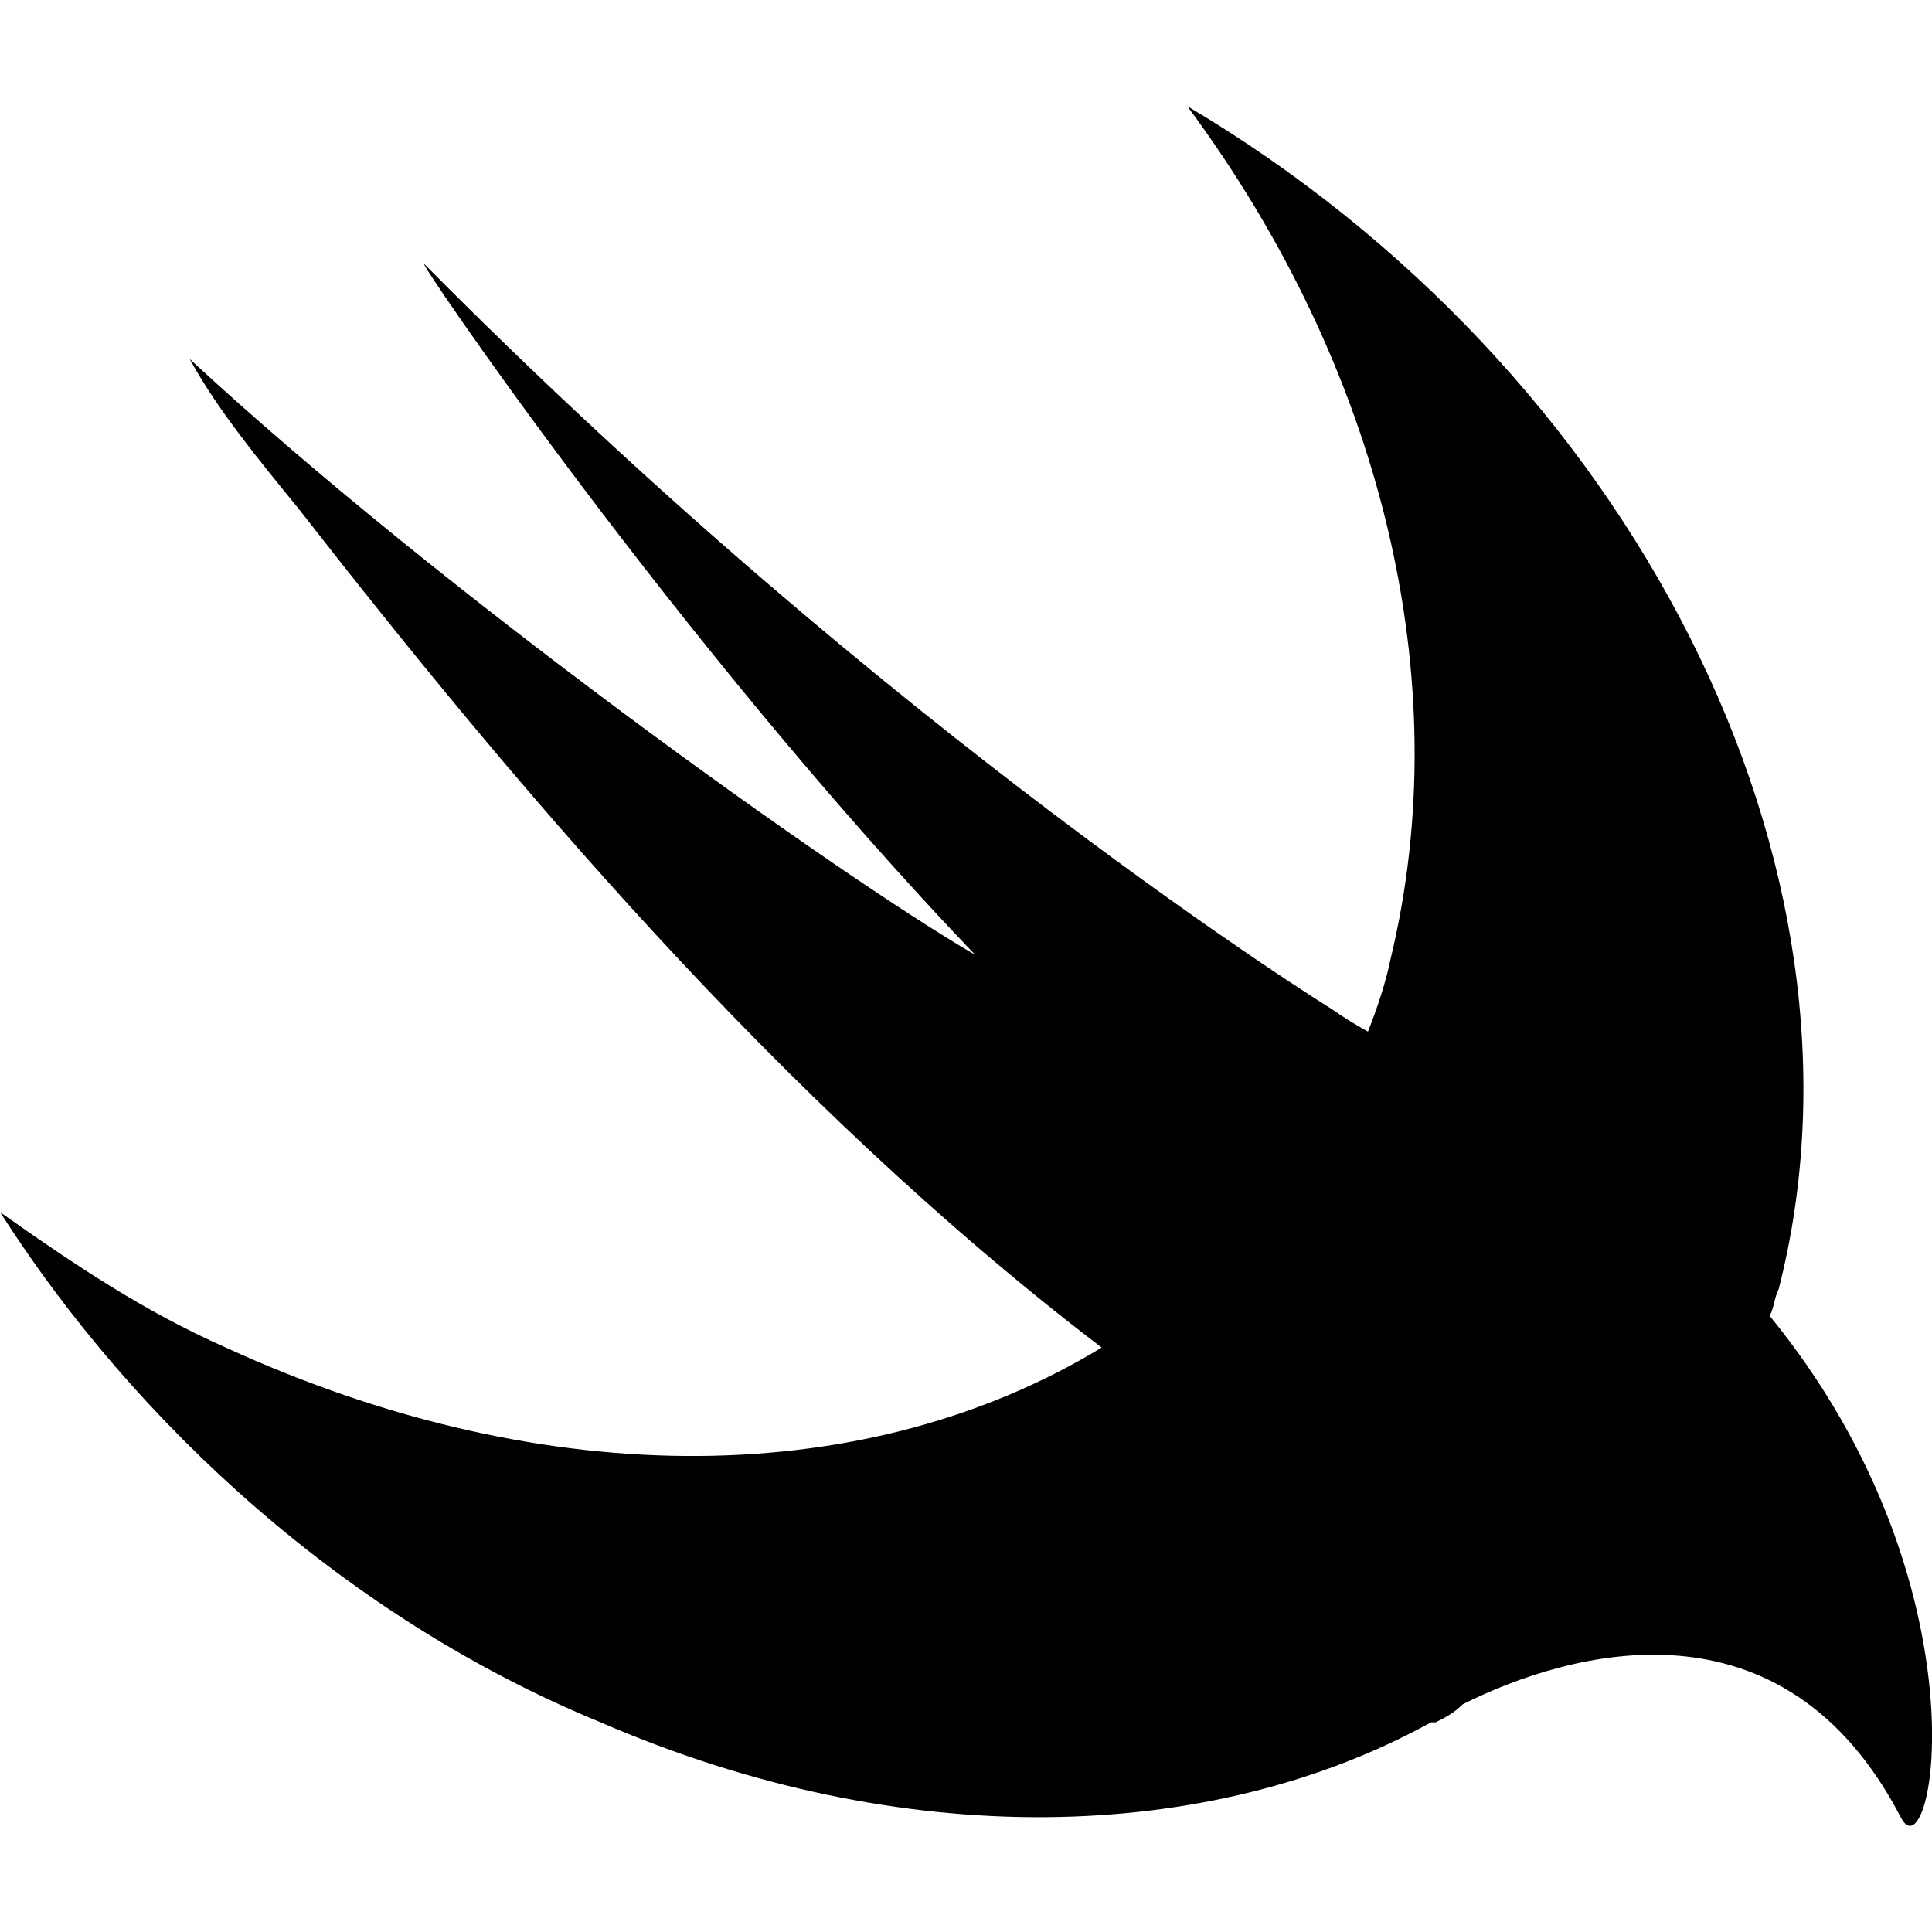
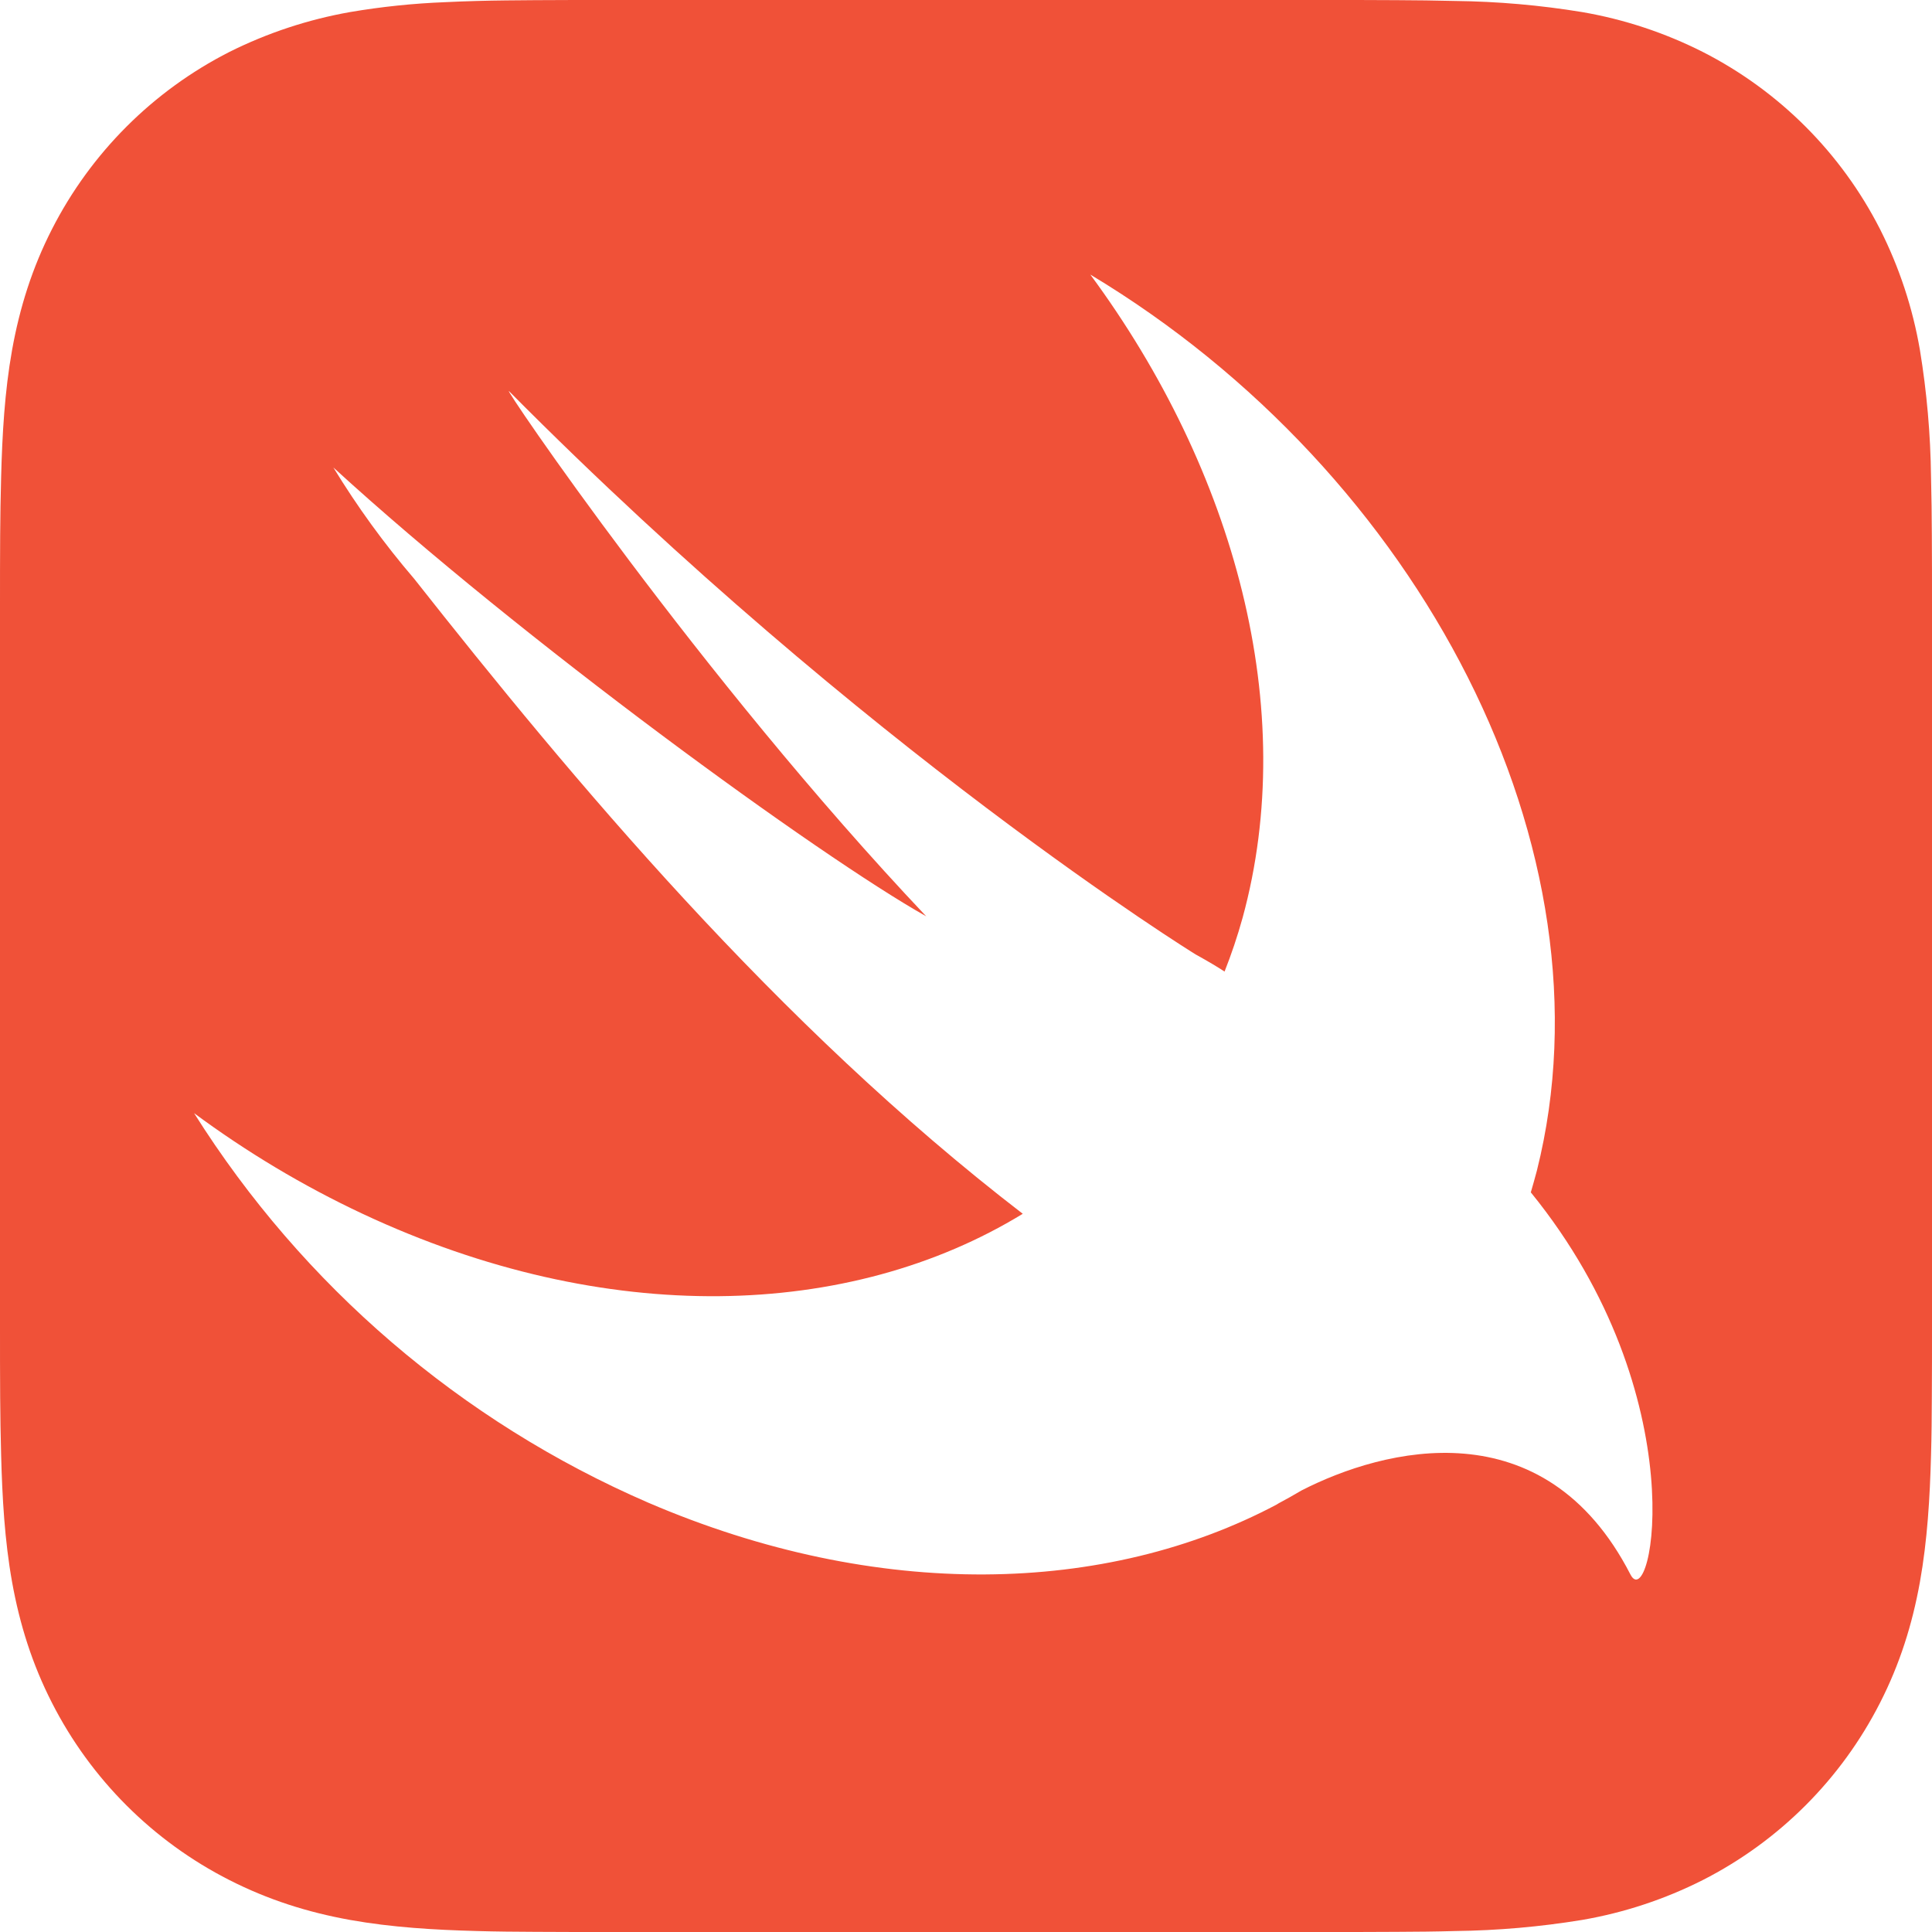
- <svg xmlns="http://www.w3.org/2000/svg" role="img" viewBox="0 0 24 24">
-   <path d="M21.984 16.348c.056-.112.056-.224.112-.336 1.346-5.272-1.851-11.44-7.347-14.693 2.412 3.253 3.365 7.122 2.524 10.599-.056.28-.168.617-.28.897a5.173 5.173 0 0 1-.45-.28S11.104 9.17 5.273 3.282c-.169-.168 3.14 4.71 6.841 8.58-1.738-1.01-6.673-4.542-9.758-7.403.337.617.842 1.234 1.346 1.851 2.58 3.309 5.945 7.346 9.983 10.43-2.86 1.74-6.842 1.851-10.88 0-1.01-.448-1.85-1.009-2.804-1.682 1.682 2.636 4.318 5.048 7.459 6.337 3.757 1.627 7.57 1.515 10.318 0h.057c.112-.056.224-.112.336-.224 1.346-.673 3.982-1.402 5.44 1.402.392.785 1.121-2.86-1.626-6.225z" />
+ <svg xmlns="http://www.w3.org/2000/svg" role="img" viewBox="0 0 24 24" fill="#F05138">
+   <path d="M7.508 0c-.287 0-.573 0-.86.002-.241.002-.483.003-.724.01-.132.003-.263.009-.395.015A9.154 9.154 0 0 0 4.348.15 5.492 5.492 0 0 0 2.85.645 5.04 5.04 0 0 0 .645 2.848c-.245.48-.4.972-.495 1.5-.093.52-.122 1.05-.136 1.576a35.2 35.2 0 0 0-.012.724C0 6.935 0 7.221 0 7.508v8.984c0 .287 0 .575.002.862.002.24.005.481.012.722.014.526.043 1.057.136 1.576.095.528.25 1.02.495 1.5a5.03 5.03 0 0 0 2.205 2.203c.48.244.97.4 1.498.495.52.093 1.05.124 1.576.138.241.007.483.009.724.01.287.002.573.002.86.002h8.984c.287 0 .573 0 .86-.002.241-.001.483-.003.724-.01a10.523 10.523 0 0 0 1.578-.138 5.322 5.322 0 0 0 1.498-.495 5.035 5.035 0 0 0 2.203-2.203c.245-.48.4-.972.495-1.5.093-.52.124-1.05.138-1.576.007-.241.009-.481.01-.722.002-.287.002-.575.002-.862V7.508c0-.287 0-.573-.002-.86a33.662 33.662 0 0 0-.01-.724 10.5 10.5 0 0 0-.138-1.576 5.328 5.328 0 0 0-.495-1.5A5.039 5.039 0 0 0 21.152.645 5.32 5.32 0 0 0 19.654.15a10.493 10.493 0 0 0-1.578-.138 34.98 34.98 0 0 0-.722-.01C17.067 0 16.779 0 16.492 0H7.508zm6.035 3.41c4.114 2.47 6.545 7.162 5.549 11.131-.024.093-.05.181-.076.272l.002.001c2.062 2.538 1.5 5.258 1.236 4.745-1.072-2.086-3.066-1.568-4.088-1.043a6.803 6.803 0 0 1-.281.158l-.02.012-.002.002c-2.115 1.123-4.957 1.205-7.812-.022a12.568 12.568 0 0 1-5.64-4.838c.649.48 1.35.902 2.097 1.252 3.019 1.414 6.051 1.311 8.197-.002C9.651 12.73 7.101 9.67 5.146 7.191a10.628 10.628 0 0 1-1.005-1.384c2.34 2.142 6.038 4.83 7.365 5.576C8.69 8.408 6.208 4.743 6.324 4.86c4.436 4.47 8.528 6.996 8.528 6.996.154.085.27.154.36.213.085-.215.16-.437.224-.668.708-2.588-.09-5.548-1.893-7.992z" />
</svg>
